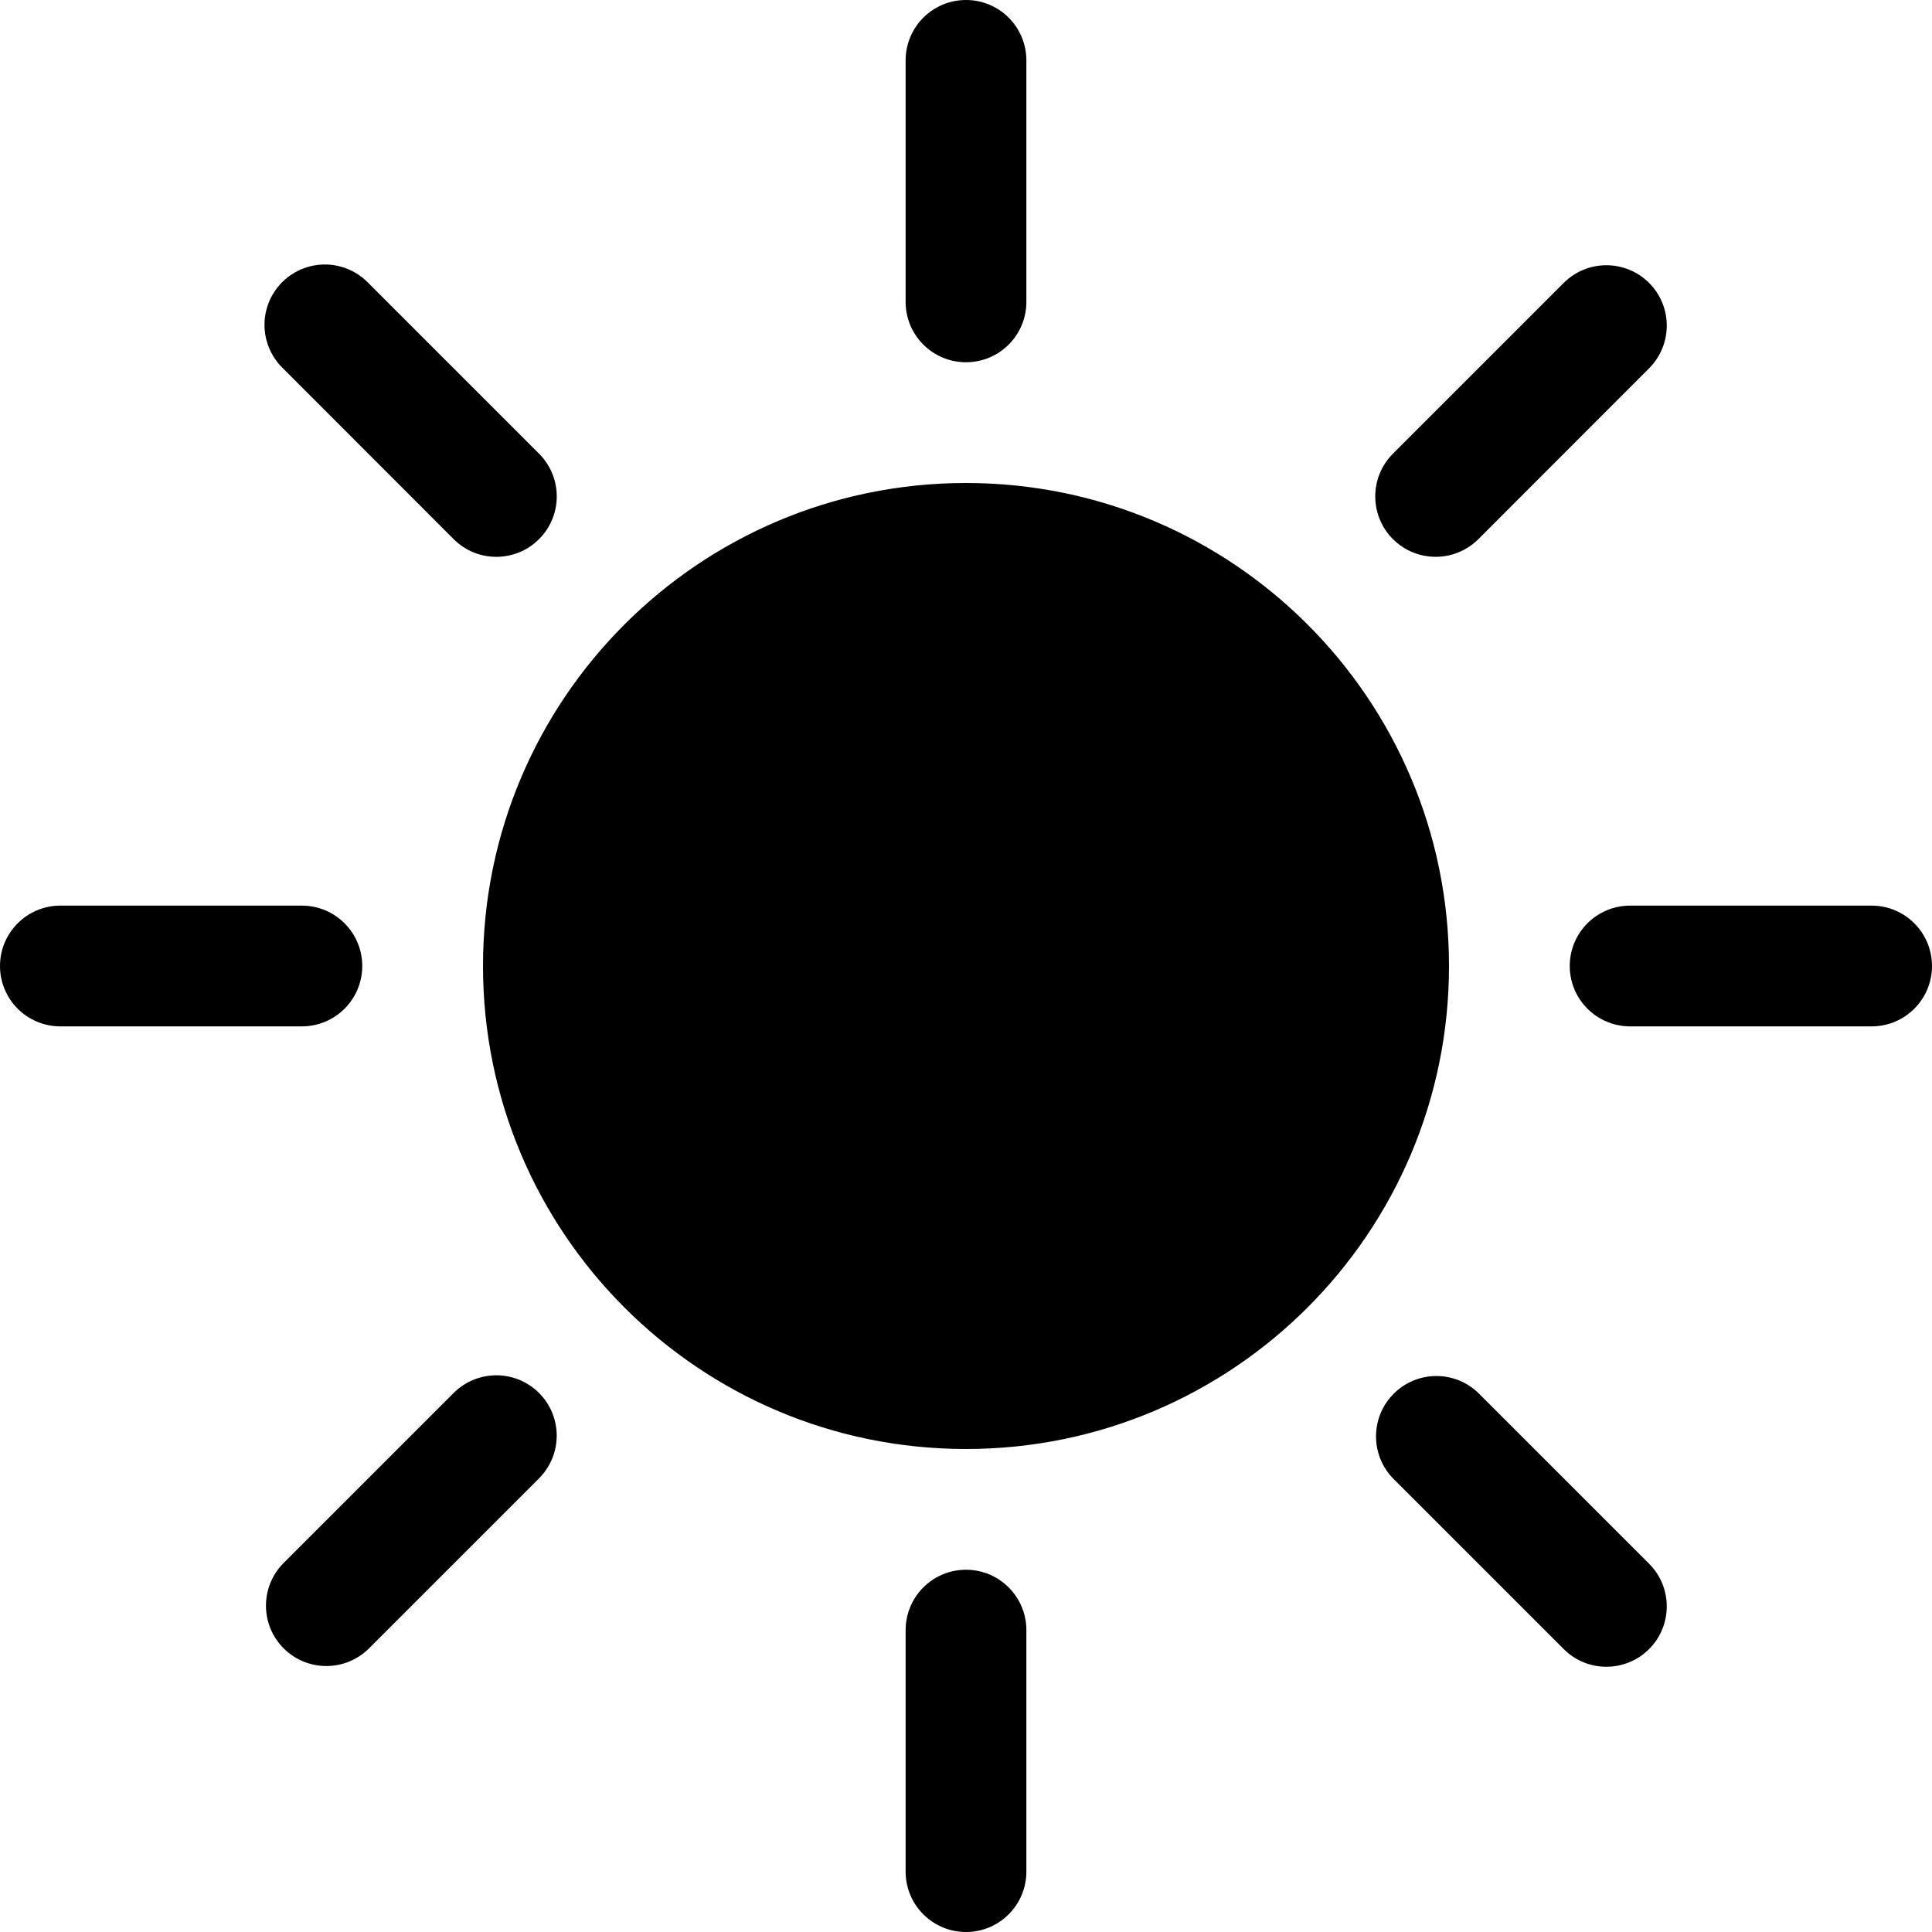
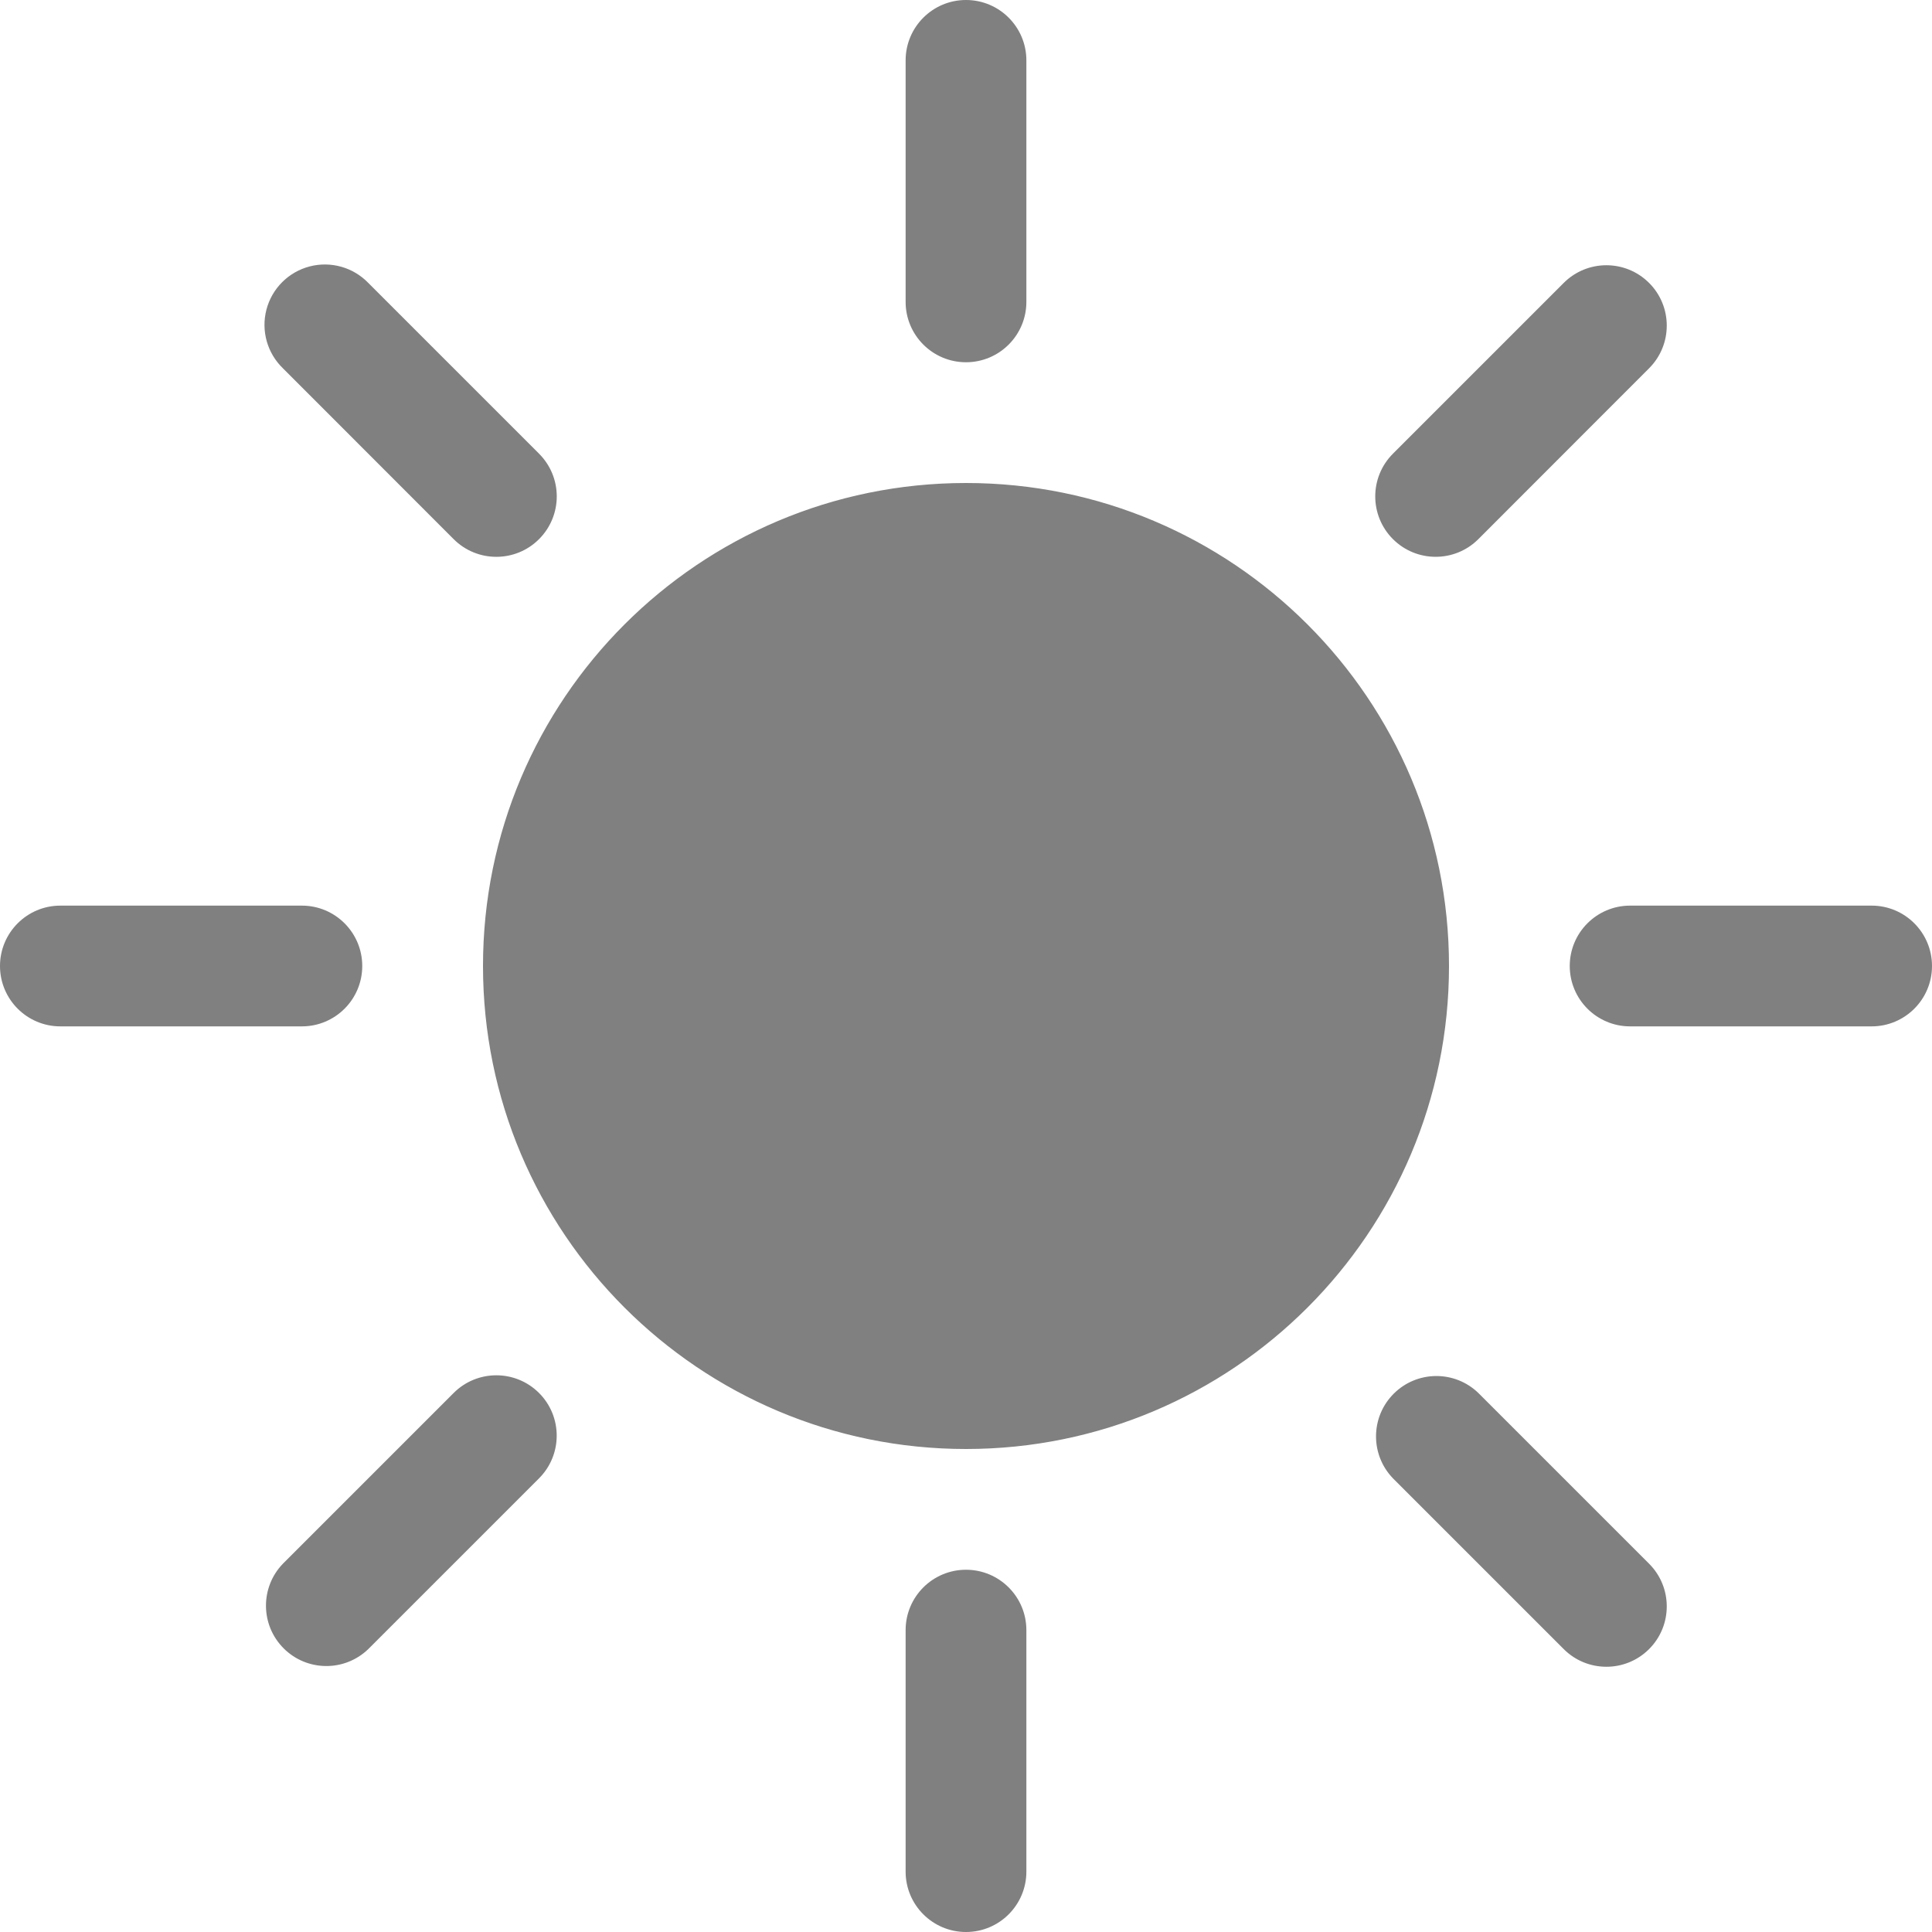
- <svg xmlns="http://www.w3.org/2000/svg" width="16" height="16" fill="currentColor" class="bi bi-brightness-high-fill" viewBox="0 0 16 16">
+ <svg xmlns="http://www.w3.org/2000/svg" width="18" height="18" fill="gray" class="bi bi-brightness-high-fill" viewBox="0 0 16 16">
  <path d="M12 8a4 4 0 1 1-8 0 4 4 0 0 1 8 0zM8 0a.5.5 0 0 1 .5.5v2a.5.5 0 0 1-1 0v-2A.5.5 0 0 1 8 0zm0 13a.5.5 0 0 1 .5.5v2a.5.5 0 0 1-1 0v-2A.5.5 0 0 1 8 13zm8-5a.5.5 0 0 1-.5.5h-2a.5.5 0 0 1 0-1h2a.5.5 0 0 1 .5.5zM3 8a.5.5 0 0 1-.5.5h-2a.5.5 0 0 1 0-1h2A.5.5 0 0 1 3 8zm10.657-5.657a.5.5 0 0 1 0 .707l-1.414 1.415a.5.5 0 1 1-.707-.708l1.414-1.414a.5.5 0 0 1 .707 0zm-9.193 9.193a.5.5 0 0 1 0 .707L3.05 13.657a.5.5 0 0 1-.707-.707l1.414-1.414a.5.5 0 0 1 .707 0zm9.193 2.121a.5.5 0 0 1-.707 0l-1.414-1.414a.5.5 0 0 1 .707-.707l1.414 1.414a.5.5 0 0 1 0 .707zM4.464 4.465a.5.5 0 0 1-.707 0L2.343 3.05a.5.5 0 1 1 .707-.707l1.414 1.414a.5.5 0 0 1 0 .708z" />
</svg>
